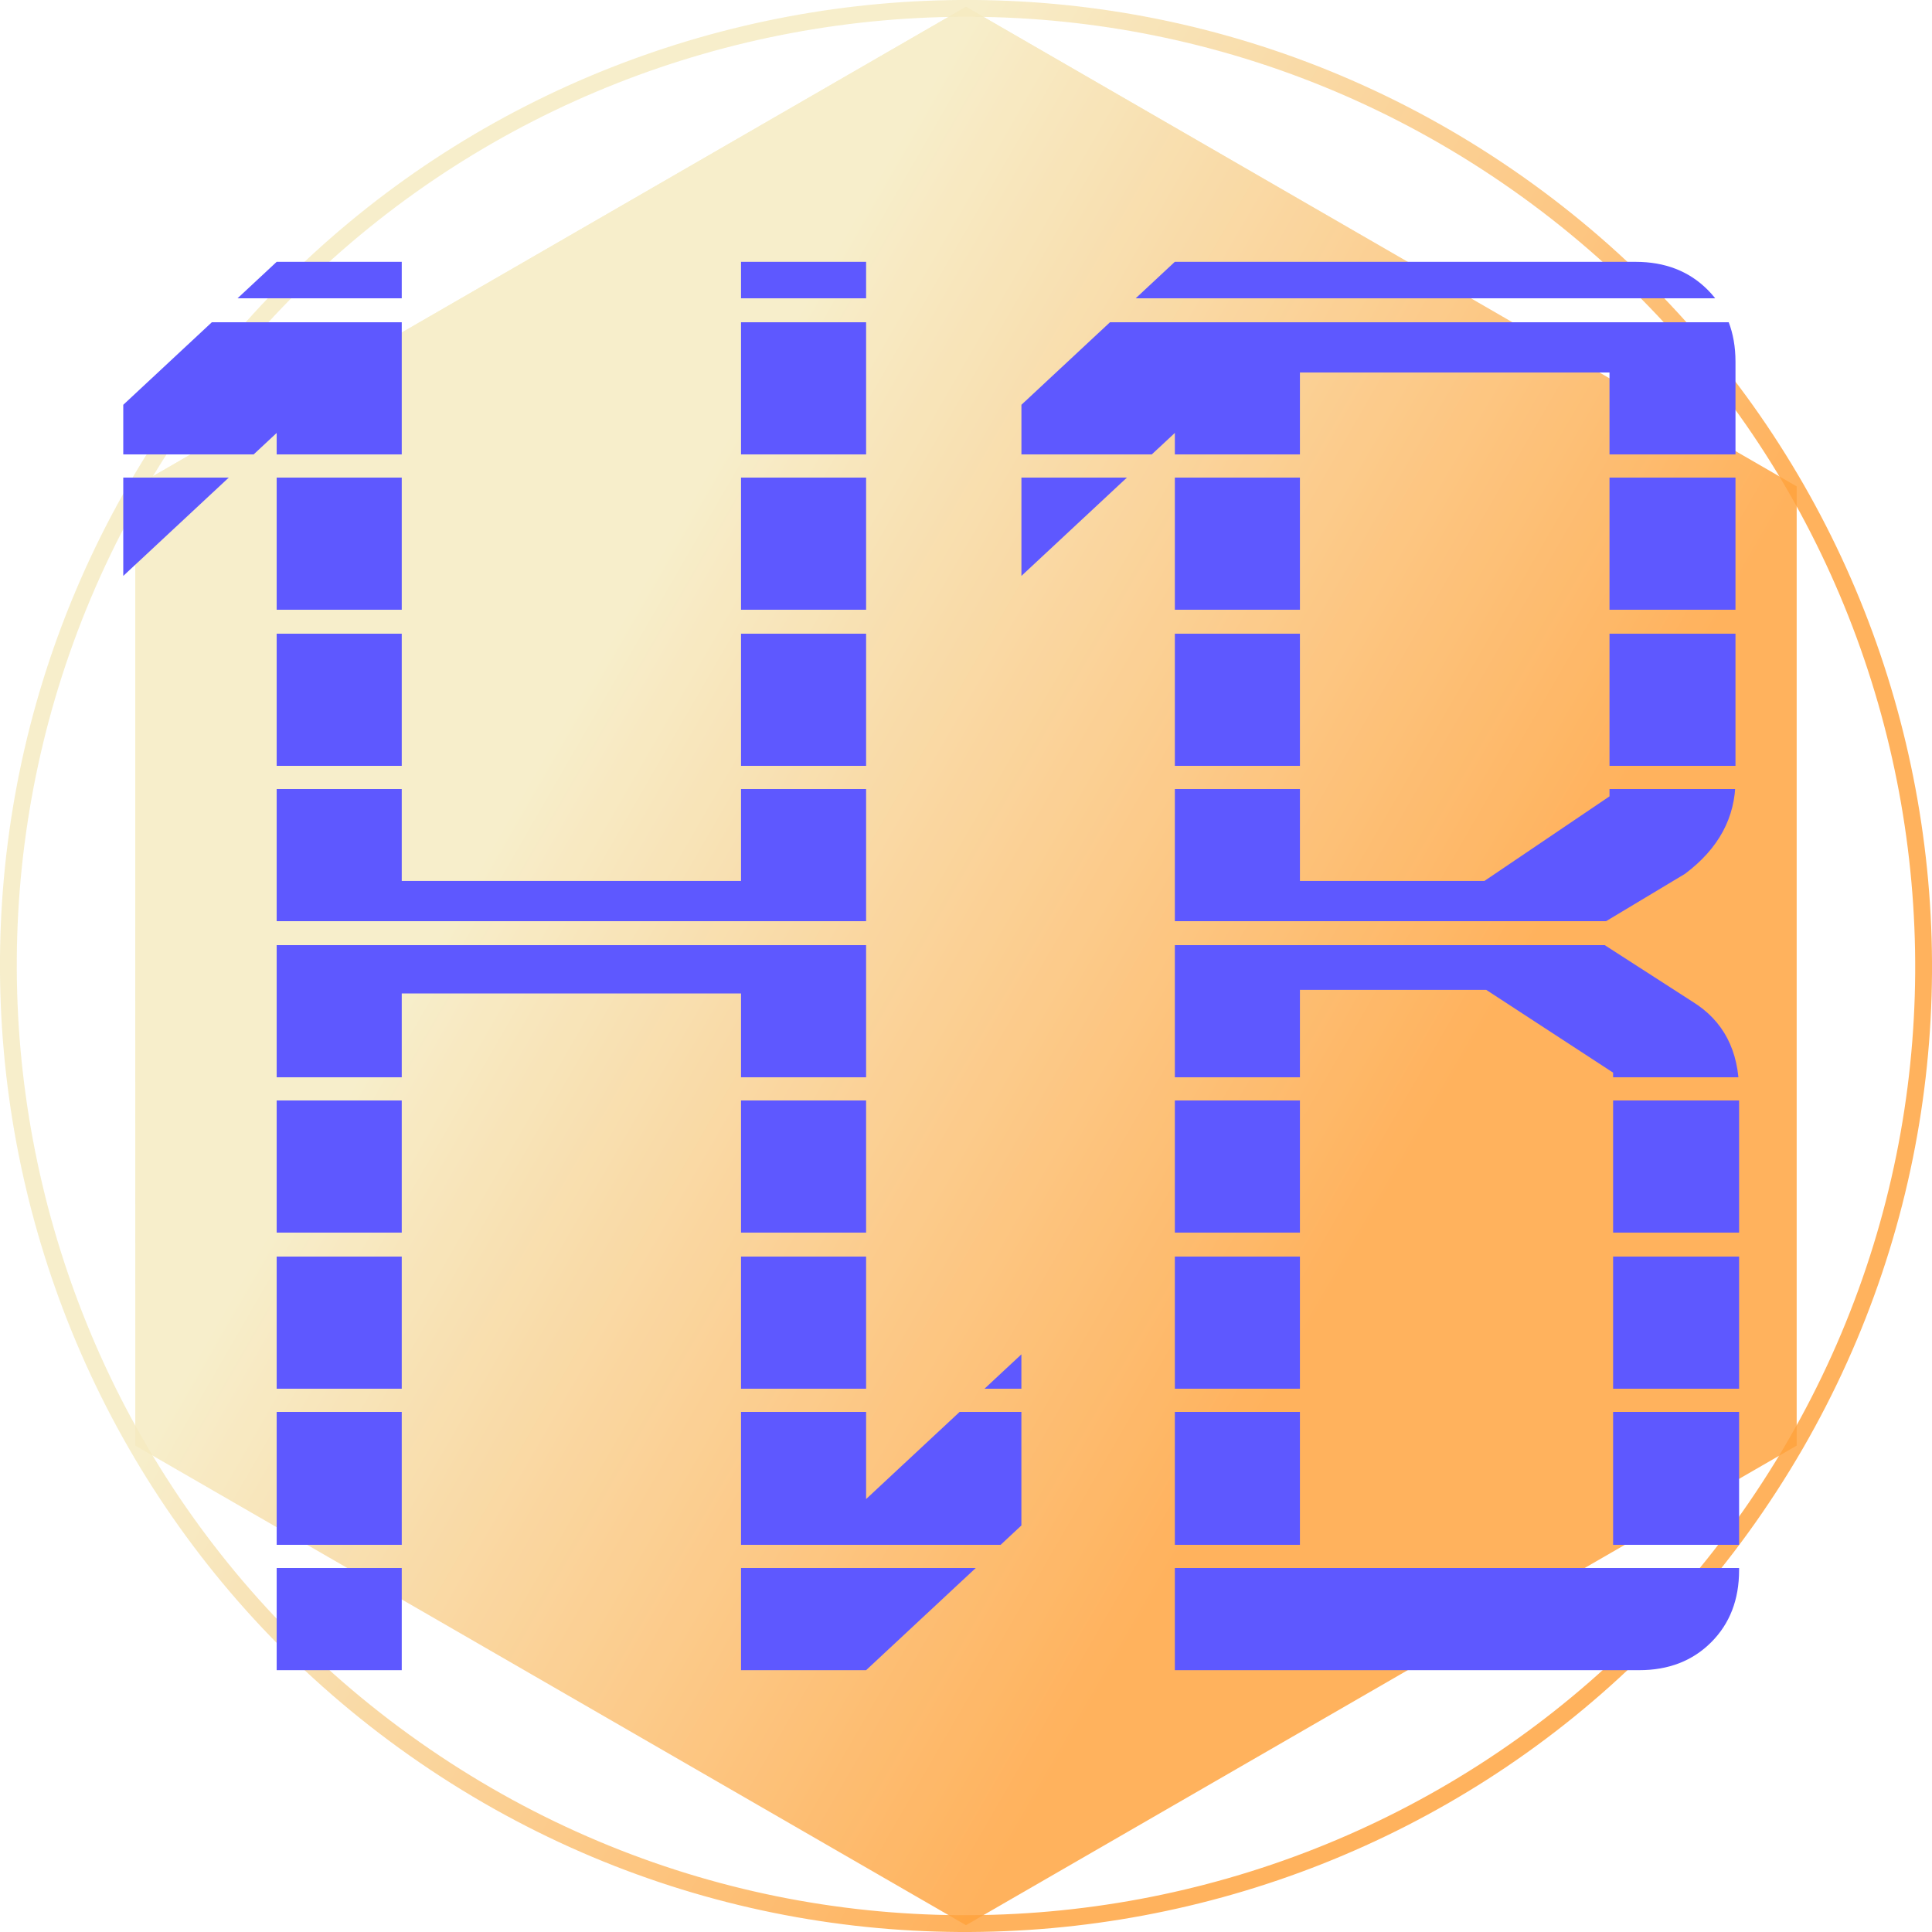
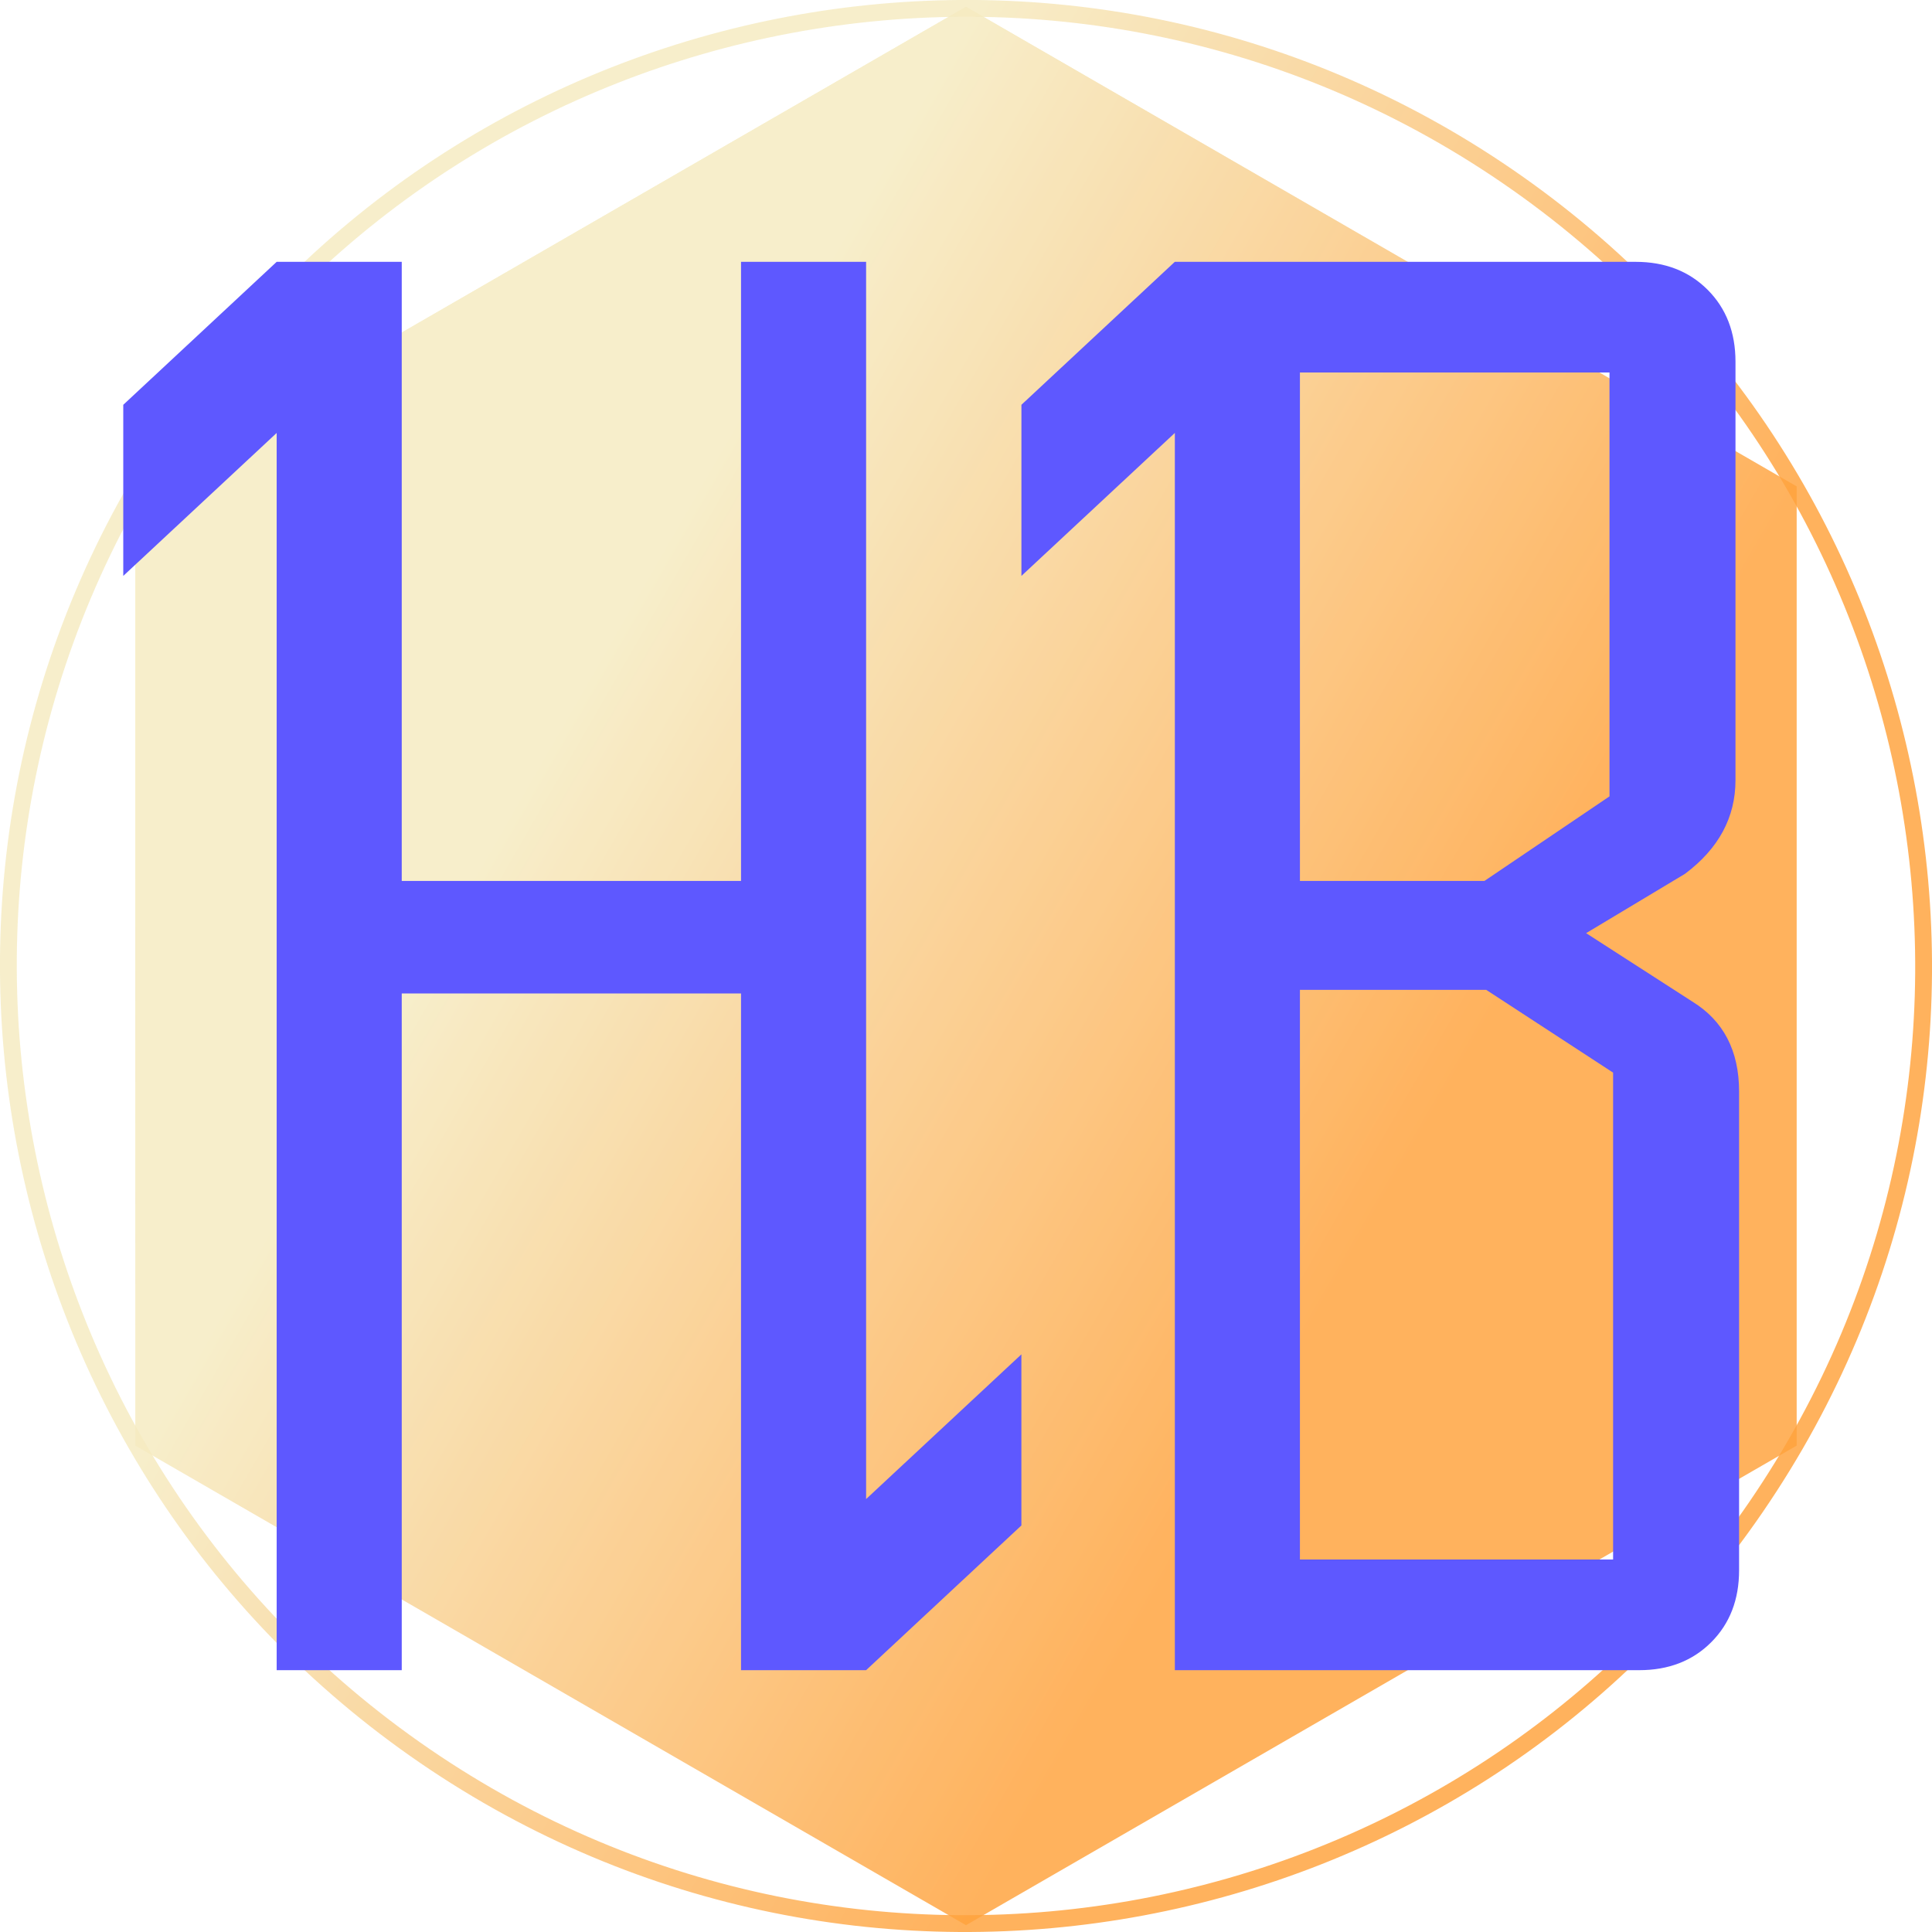
<svg xmlns="http://www.w3.org/2000/svg" xmlns:ns1="http://www.openswatchbook.org/uri/2009/osb" xmlns:xlink="http://www.w3.org/1999/xlink" width="60.902mm" height="60.902mm" viewBox="0 0 60.902 60.902" version="1.1" id="svg8">
  <defs id="defs2">
    <linearGradient id="linearGradient2856">
      <stop style="stop-color:#5e58ff;stop-opacity:1" offset="0" id="stop2852" />
      <stop style="stop-color:#5e58ff;stop-opacity:1" offset="0.849" id="stop2860" />
      <stop style="stop-color:#ffffff;stop-opacity:0" offset="0.849" id="stop2862" />
      <stop style="stop-color:#ffffff;stop-opacity:0" offset="1" id="stop2854" />
    </linearGradient>
    <linearGradient id="linearGradient5024">
      <stop style="stop-color:#f5ebc1;stop-opacity:1;" offset="0" id="stop5020" />
      <stop style="stop-color:#ffa23c;stop-opacity:1" offset="1" id="stop5022" />
    </linearGradient>
    <linearGradient id="linearGradient5002">
      <stop style="stop-color:#f5ebc1;stop-opacity:1;" offset="0" id="stop4998" />
      <stop style="stop-color:#f5ebc1;stop-opacity:0;" offset="1" id="stop5000" />
    </linearGradient>
    <linearGradient id="linearGradient3332" ns1:paint="gradient">
      <stop style="stop-color:#473cff;stop-opacity:1;" offset="0" id="stop4952" />
      <stop style="stop-color:#473cff;stop-opacity:0;" offset="1" id="stop4954" />
    </linearGradient>
    <linearGradient id="linearGradient2785" ns1:paint="solid">
      <stop style="stop-color:#55ff00;stop-opacity:1;" offset="0" id="stop2783" />
    </linearGradient>
    <linearGradient id="linearGradient861" ns1:paint="solid">
      <stop style="stop-color:#ffff00;stop-opacity:1;" offset="0" id="stop859" />
    </linearGradient>
    <linearGradient xlink:href="#linearGradient5002" id="linearGradient5004" x1="90.942" y1="120.048" x2="98.322" y2="130.803" gradientUnits="userSpaceOnUse" spreadMethod="pad" />
    <linearGradient xlink:href="#linearGradient5024" id="linearGradient5018" x1="77.569" y1="148.166" x2="103.754" y2="163.284" gradientUnits="userSpaceOnUse" gradientTransform="translate(-2.7404688e-6)" />
-     <linearGradient xlink:href="#linearGradient2856" id="linearGradient2850" x1="279.618" y1="516.11" x2="279.618" y2="497.554" gradientUnits="userSpaceOnUse" spreadMethod="repeat" />
+     <linearGradient xlink:href="#linearGradient2856" id="linearGradient2850" x1="257.327" y1="641.679" x2="257.327" y2="350.174" gradientUnits="userSpaceOnUse" spreadMethod="repeat" />
    <linearGradient xlink:href="#linearGradient5024" id="linearGradient874" x1="13.506" y1="57.508" x2="43.653" y2="55.182" gradientUnits="userSpaceOnUse" gradientTransform="translate(12.43876,-20.30439)" />
    <filter style="color-interpolation-filters:sRGB" id="filter867" x="-0" width="1" y="-0" height="1">
      <feGaussianBlur stdDeviation="0.002" id="feGaussianBlur869" />
    </filter>
  </defs>
  <g id="layer4" transform="translate(-73.30364,-102.5968)" style="opacity:0.832">
    <path style="opacity:1;mix-blend-mode:normal;fill:url(#linearGradient5004);fill-opacity:1;fill-rule:evenodd;stroke:none;stroke-width:1.517;stroke-linecap:butt;stroke-linejoin:bevel;stroke-miterlimit:4;stroke-dasharray:none;stroke-dashoffset:2.65;stroke-opacity:1;paint-order:normal" id="path14-6" d="m 129.94,148.166 -26.186,15.118 -26.186,-15.118 0,-30.237 26.186,-15.118 26.186,15.118 z" />
    <path style="fill:none;stroke:#000000;stroke-width:0.265px;stroke-linecap:butt;stroke-linejoin:miter;stroke-opacity:1" d="m 103.754,87.902 v 0" id="path3577" />
    <path style="opacity:1;mix-blend-mode:normal;fill:url(#linearGradient5018);fill-opacity:1;fill-rule:evenodd;stroke:none;stroke-width:1.517;stroke-linecap:butt;stroke-linejoin:bevel;stroke-miterlimit:4;stroke-dasharray:none;stroke-dashoffset:2.65;stroke-opacity:1;paint-order:normal" id="path5010" d="m 129.94,148.166 -26.186,15.118 -26.186,-15.118 0,-30.237 26.186,-15.118 26.186,15.118 z" />
  </g>
  <g id="layer2" transform="translate(3.885445,0.2142189)">
    <circle style="opacity:0.832;fill:none;fill-rule:evenodd;stroke:url(#linearGradient874);stroke-width:0.53;stroke-miterlimit:4;stroke-dasharray:none;stroke-opacity:1;stop-color:#000000" id="path864" cx="39.004" cy="9.932" r="30.184" transform="rotate(34.41154)" />
  </g>
  <g id="layer1" style="display:inline;filter:url(#filter867)" transform="translate(-73.30364,-102.5968)">
    <path id="text3056" style="font-style:normal;font-variant:normal;font-weight:normal;font-stretch:normal;font-size:58.096px;line-height:1.25;font-family:'Agency FB';-inkscape-font-specification:'Agency FB, Normal';font-variant-ligatures:normal;font-variant-caps:normal;font-variant-numeric:normal;font-variant-east-asian:normal;letter-spacing:2.641px;fill:url(#linearGradient2850);fill-opacity:1;stroke:none;stroke-width:5.489;stroke-opacity:1" d="m 310.016,418.961 v 0.002 l -18.277,17.033 v 20.387 l 18.277,-17.033 v 147.404 h 14.902 V 506.127 h 40.422 v 80.627 h 14.902 l 18.5,-17.24 V 549.127 l -18.5,17.24 v -147.406 h -14.902 v 73.764 h -40.422 v -73.764 z m 107.008,0 -18.277,17.033 v 20.387 l 18.279,-17.035 v 147.408 h 55.324 c 3.502,0 6.36,-1.108 8.576,-3.324 2.216,-2.216 3.324,-5.076 3.324,-8.578 v -57.037 c 0,-4.86 -1.859,-8.435 -5.576,-10.723 l -12.65,-8.148 11.793,-7.076 c 4.003,-3.002 6.004,-6.719 6.004,-11.15 v -49.855 c 0,-3.502 -1.108,-6.36 -3.324,-8.576 -2.216,-2.216 -5.074,-3.324 -8.576,-3.324 h -54.895 z m 14.904,13.188 h 36.883 v 50.498 l -14.902,10.078 h -21.98 z m 0,73.551 h 22.195 l 15.117,9.863 v 58.004 h -37.312 z" transform="scale(0.2645833)" />
  </g>
</svg>
